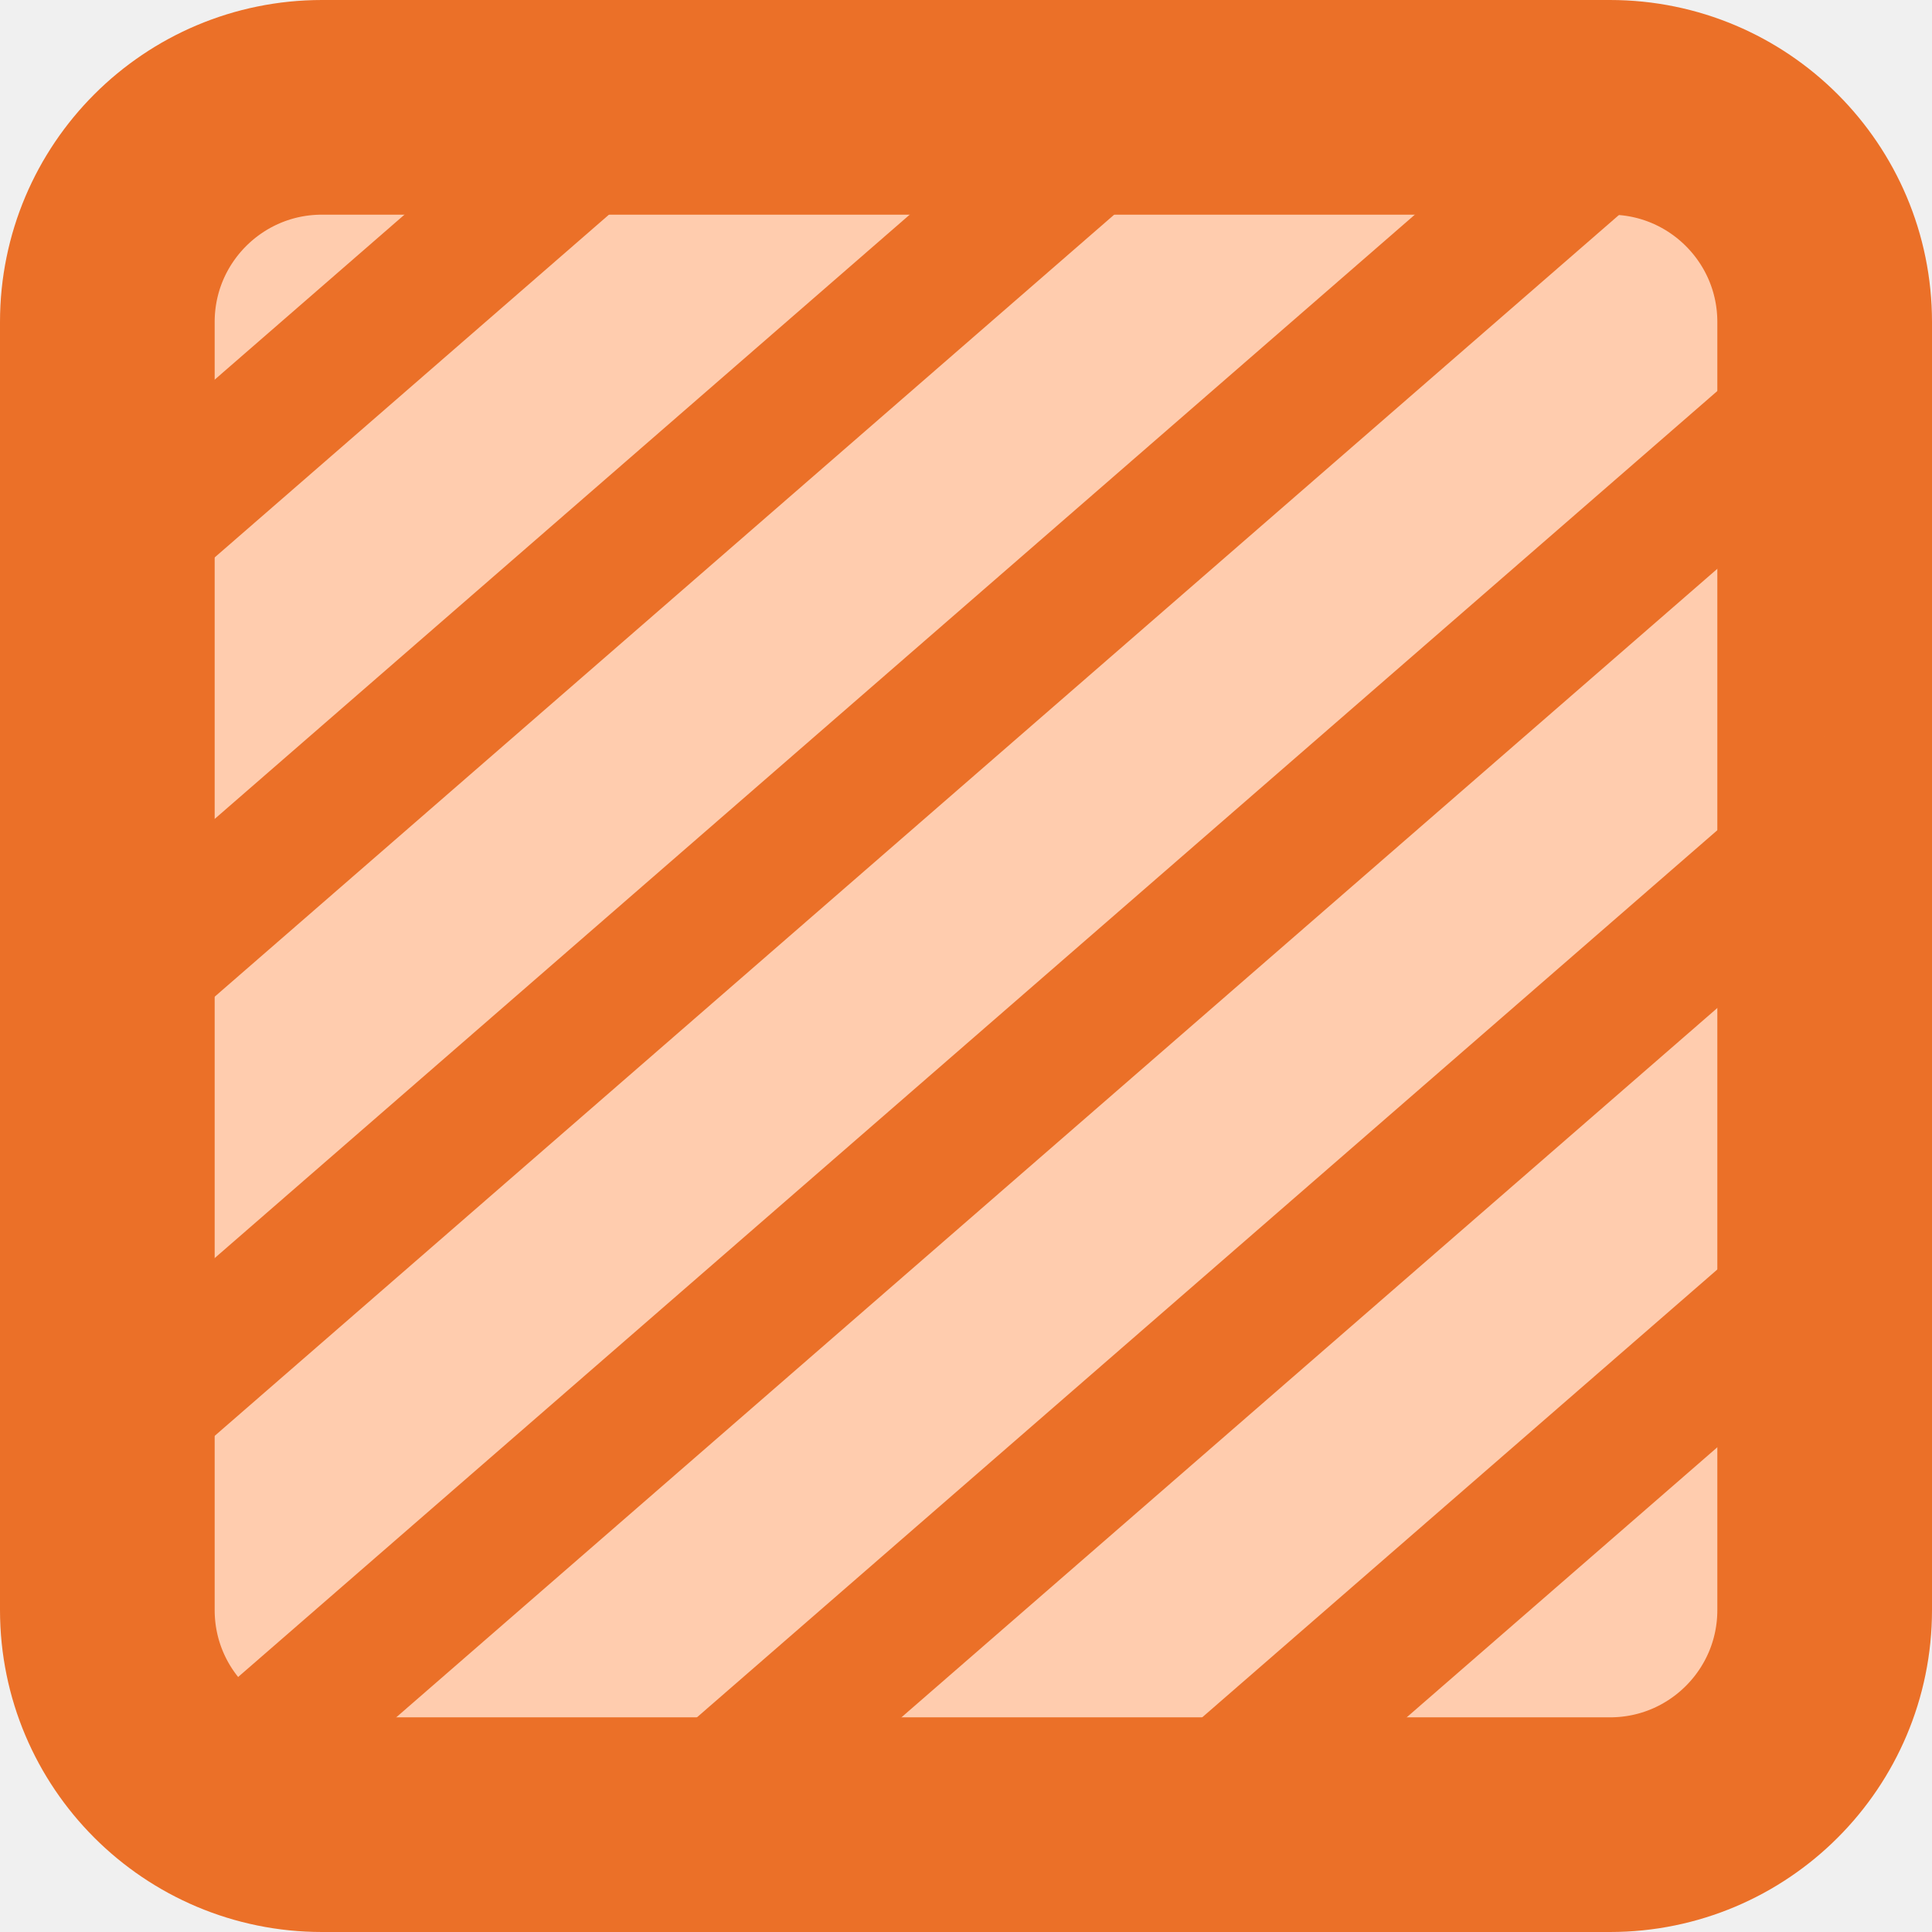
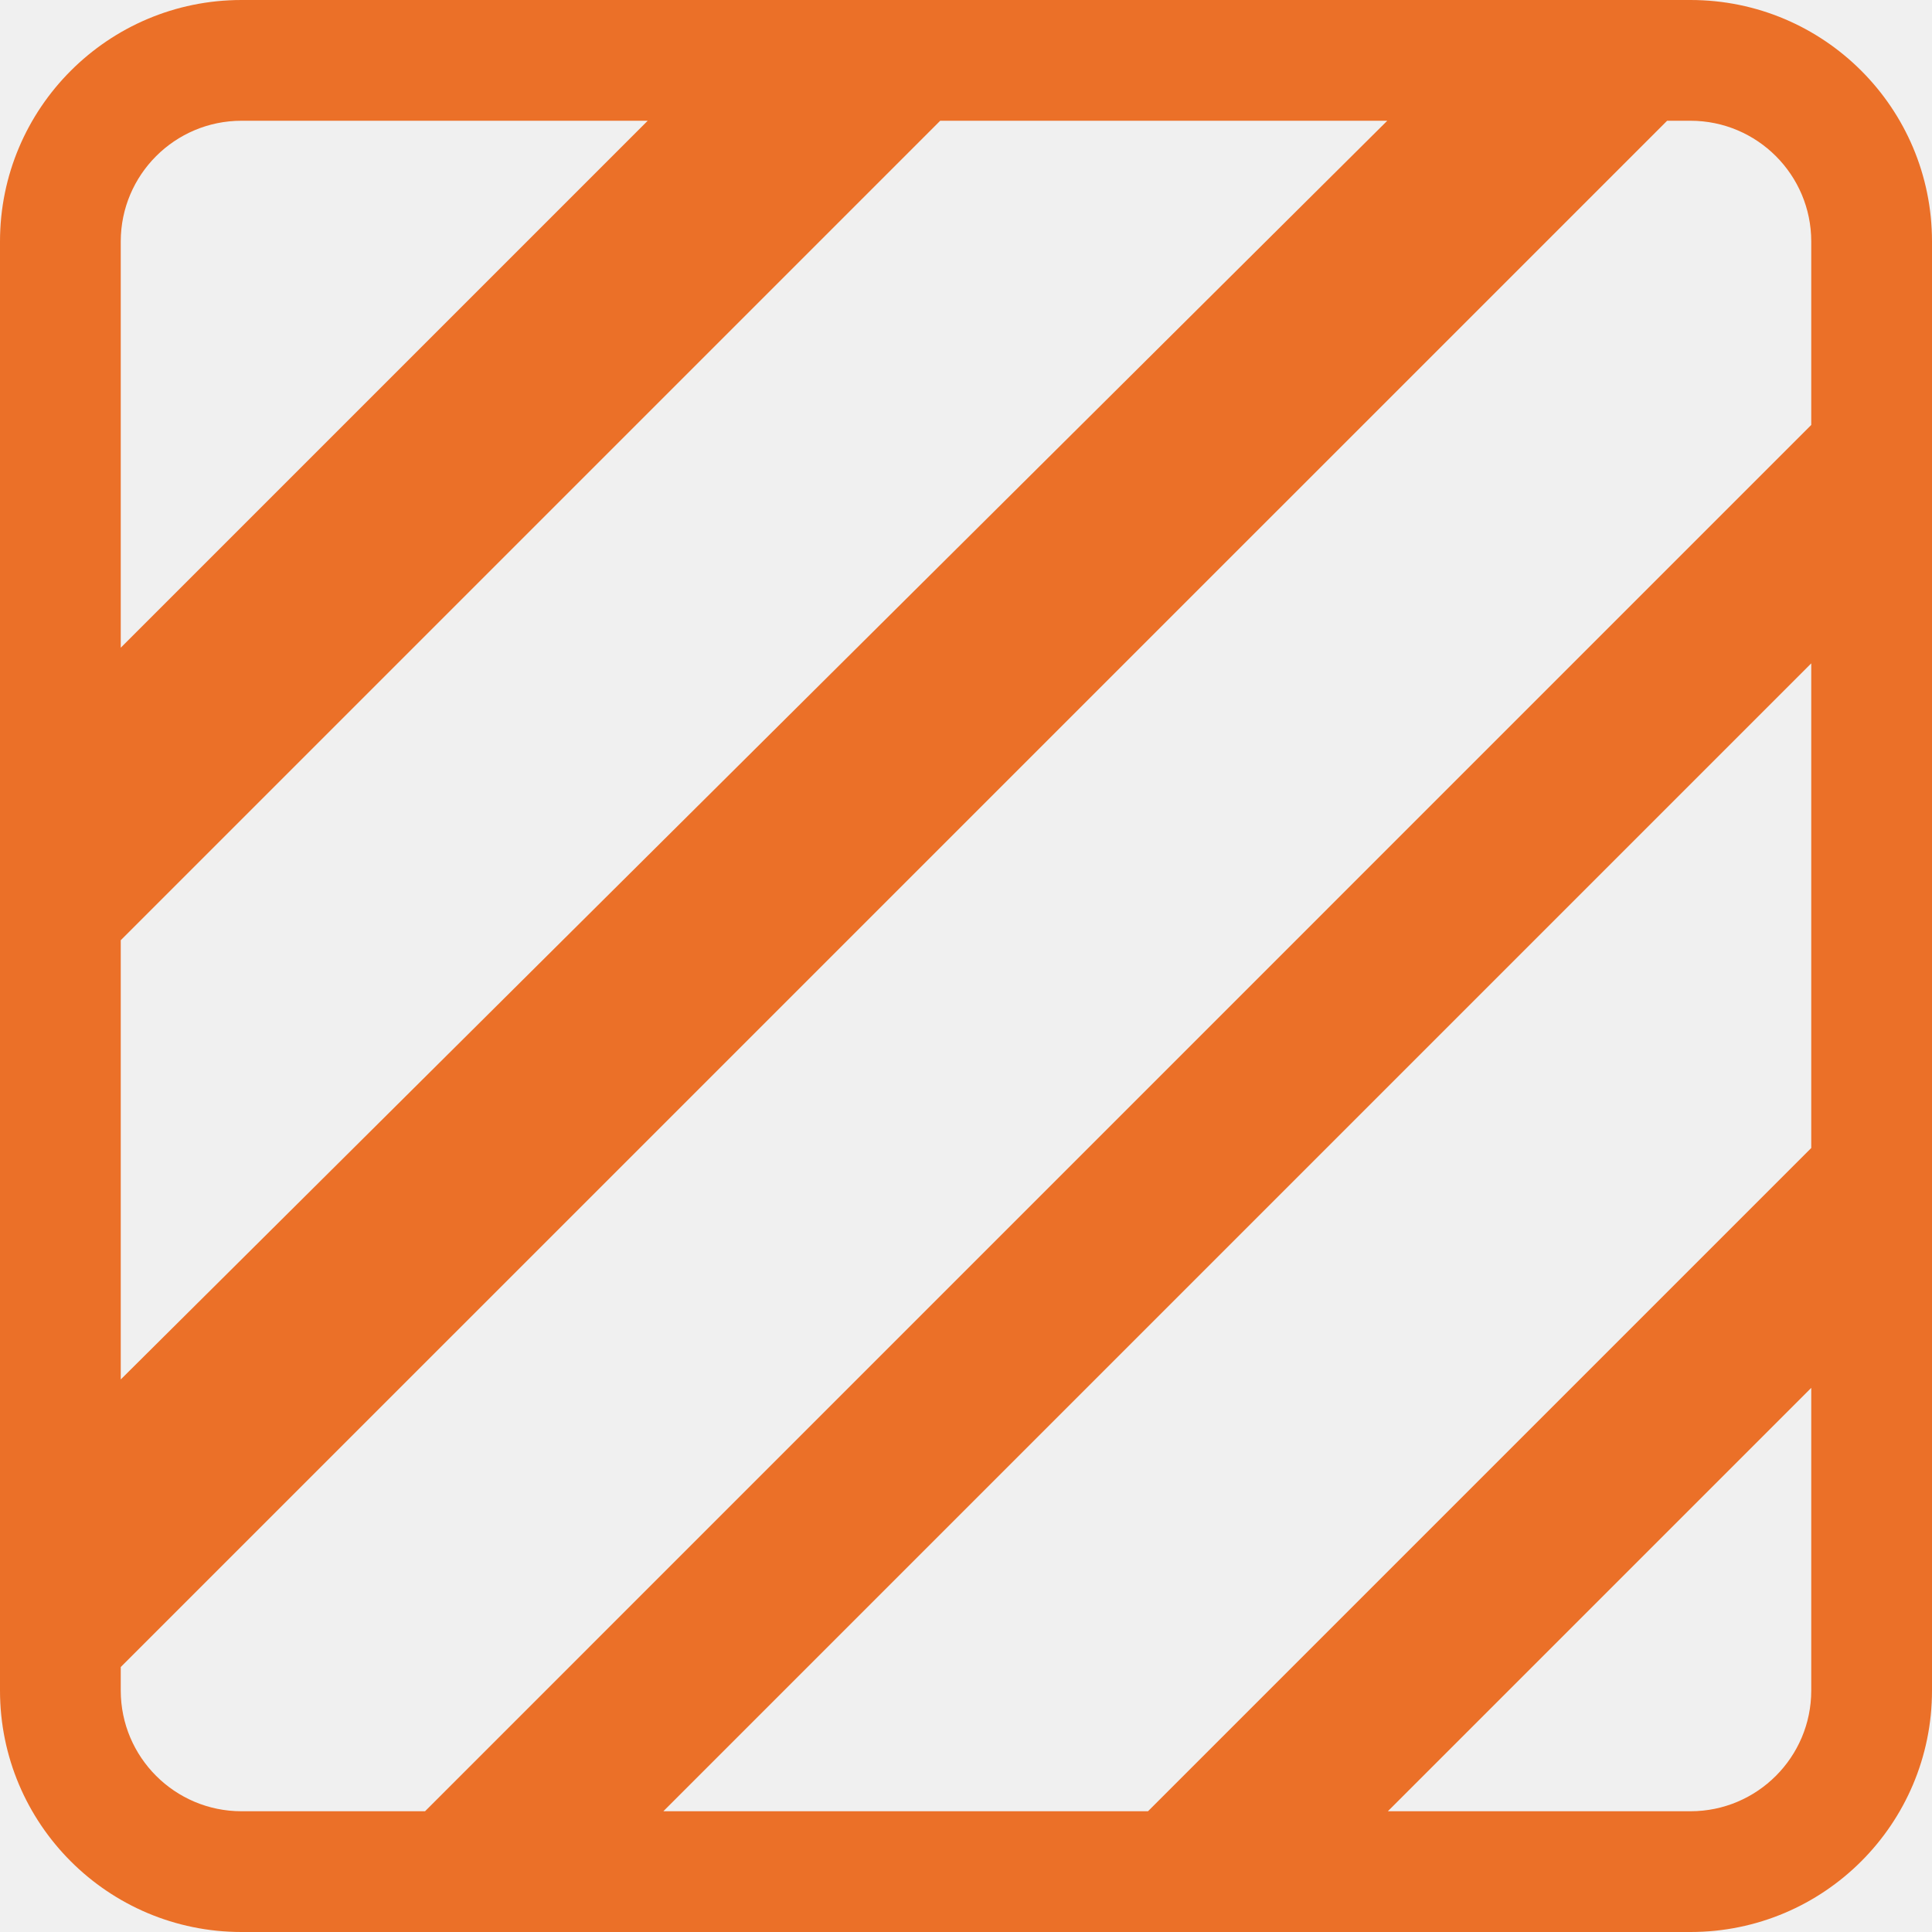
- <svg xmlns="http://www.w3.org/2000/svg" width="18" height="18" viewBox="0 0 18 18" fill="none">
-   <rect x="1" y="1" width="16" height="16" rx="2" fill="#FFCCAE" stroke="#EB7028" stroke-width="2" />
-   <mask id="mask0_622_28090" style="mask-type:alpha" maskUnits="userSpaceOnUse" x="1" y="1" width="16" height="16">
-     <rect x="1" y="1" width="16" height="16" rx="2" fill="#D9D9D9" />
-     <rect x="1.5" y="1.5" width="15" height="15" rx="1.5" stroke="#D96B27" stroke-opacity="0.8" />
-   </mask>
-   <g mask="url(#mask0_622_28090)">
-     <line x1="-17.41" y1="17.148" x2="9.758" y2="-6.472" stroke="#EB7028" stroke-width="1.25" />
-     <line x1="-10.512" y1="19.336" x2="16.656" y2="-4.284" stroke="#EB7028" stroke-width="1.25" />
-     <line x1="-3.614" y1="21.523" x2="23.554" y2="-2.096" stroke="#EB7028" stroke-width="1.25" />
-     <line x1="6.733" y1="24.805" x2="33.902" y2="1.185" stroke="#EB7028" stroke-width="1.25" />
-     <line x1="-13.961" y1="18.242" x2="13.207" y2="-5.378" stroke="#EB7028" stroke-width="1.25" />
-     <line x1="-0.165" y1="22.617" x2="27.003" y2="-1.003" stroke="#EB7028" stroke-width="1.25" />
-     <line x1="3.284" y1="23.711" x2="30.452" y2="0.091" stroke="#EB7028" stroke-width="1.25" />
-     <line x1="-7.063" y1="20.429" x2="20.105" y2="-3.191" stroke="#EB7028" stroke-width="1.25" />
-     <line x1="10.182" y1="25.899" x2="37.351" y2="2.279" stroke="#EB7028" stroke-width="1.25" />
-     <line x1="13.631" y1="26.993" x2="40.8" y2="3.373" stroke="#EB7028" stroke-width="1.25" />
+ <svg xmlns="http://www.w3.org/2000/svg" width="20" height="20" viewBox="0 0 20 20" fill="none">
+   <g clip-path="url(#clip0_4356_268489)">
+     <path d="M17.5 0C18.881 0 20 1.119 20 2.5V17.5C20 18.881 18.881 20 17.5 20H2.5C1.119 20 0 18.881 0 17.5V2.5C0 1.12 1.12 0 2.5 0H17.5ZM1.25 17.257V17.5C1.25 18.19 1.81 18.75 2.5 18.75H4.4L18.75 4.399V2.5C18.75 1.81 18.19 1.25 17.5 1.25H17.258L1.25 17.257ZM6.867 18.75H11.884L18.75 11.884V6.867L6.867 18.75ZM14.367 18.75H17.5C18.19 18.75 18.75 18.19 18.75 17.5V14.367L14.367 18.75ZM1.25 9.733V14.28L14.361 1.25H9.733L1.25 9.733ZM2.5 1.25C1.81 1.25 1.25 1.81 1.25 2.5V6.705L6.705 1.25H2.5Z" fill="#EB7028" />
  </g>
+   <defs>
+     <clipPath id="clip0_4356_268489">
+       <rect width="20" height="20" fill="white" />
+     </clipPath>
+   </defs>
</svg>
